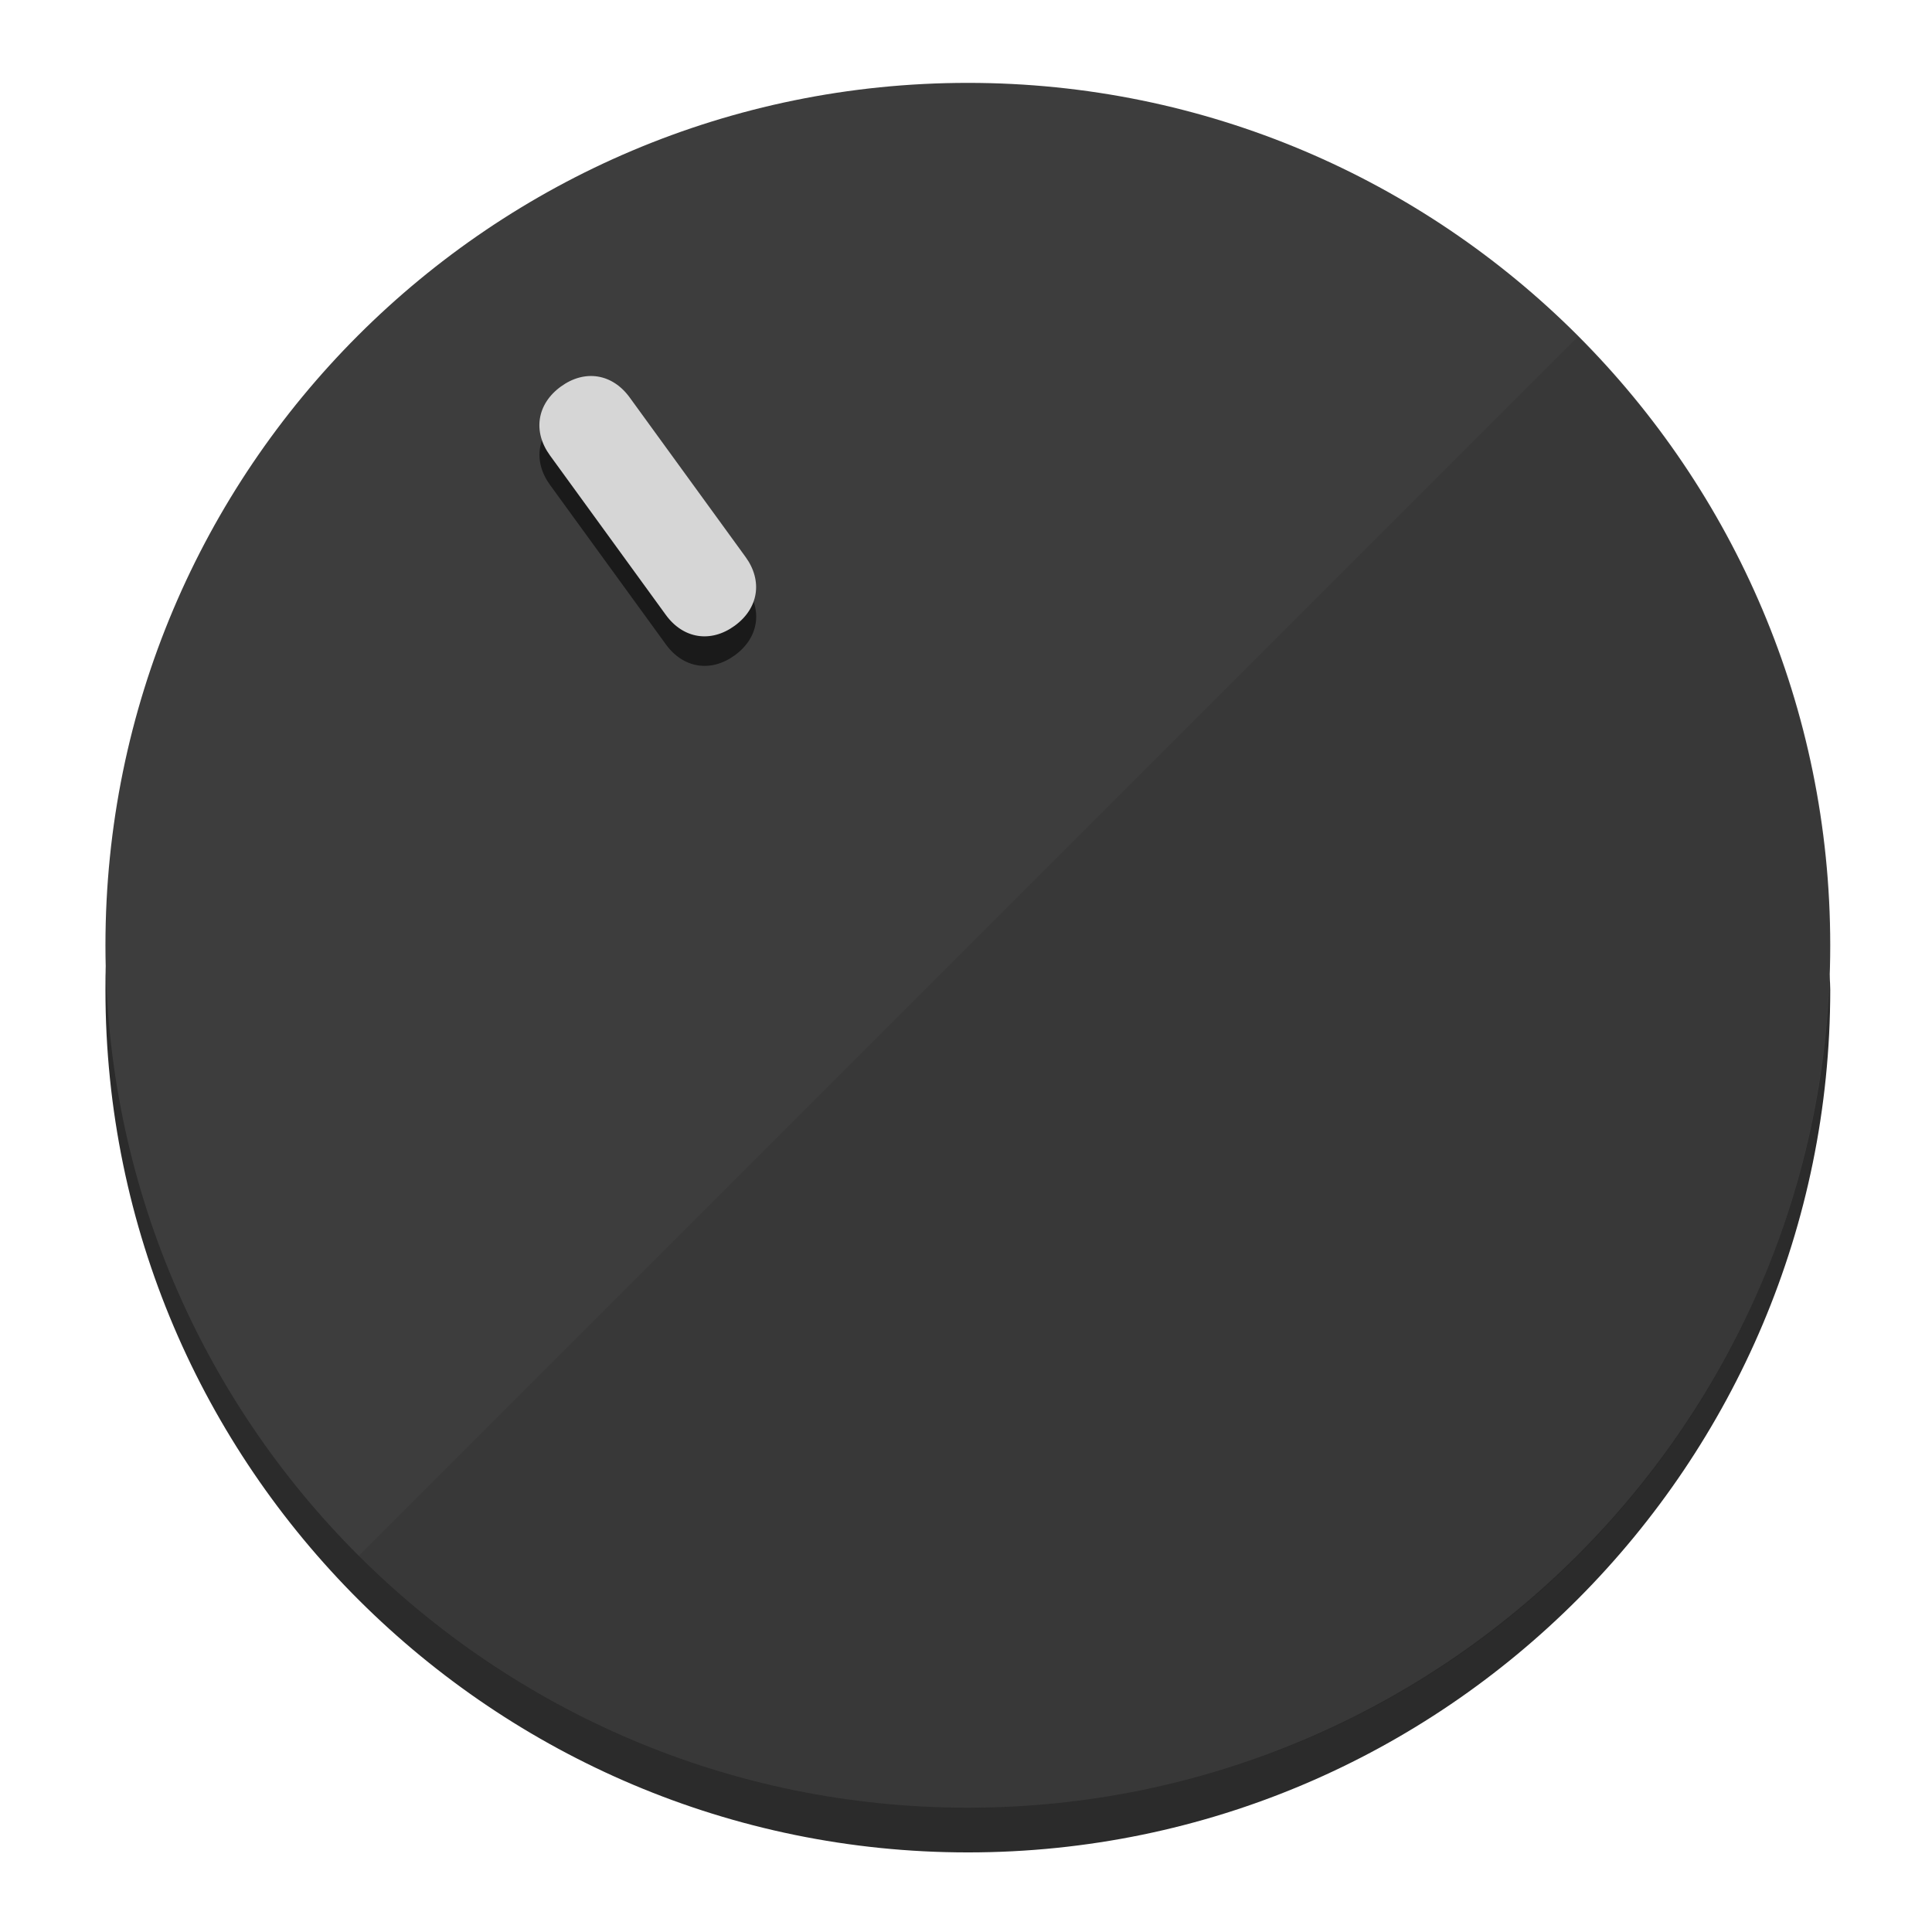
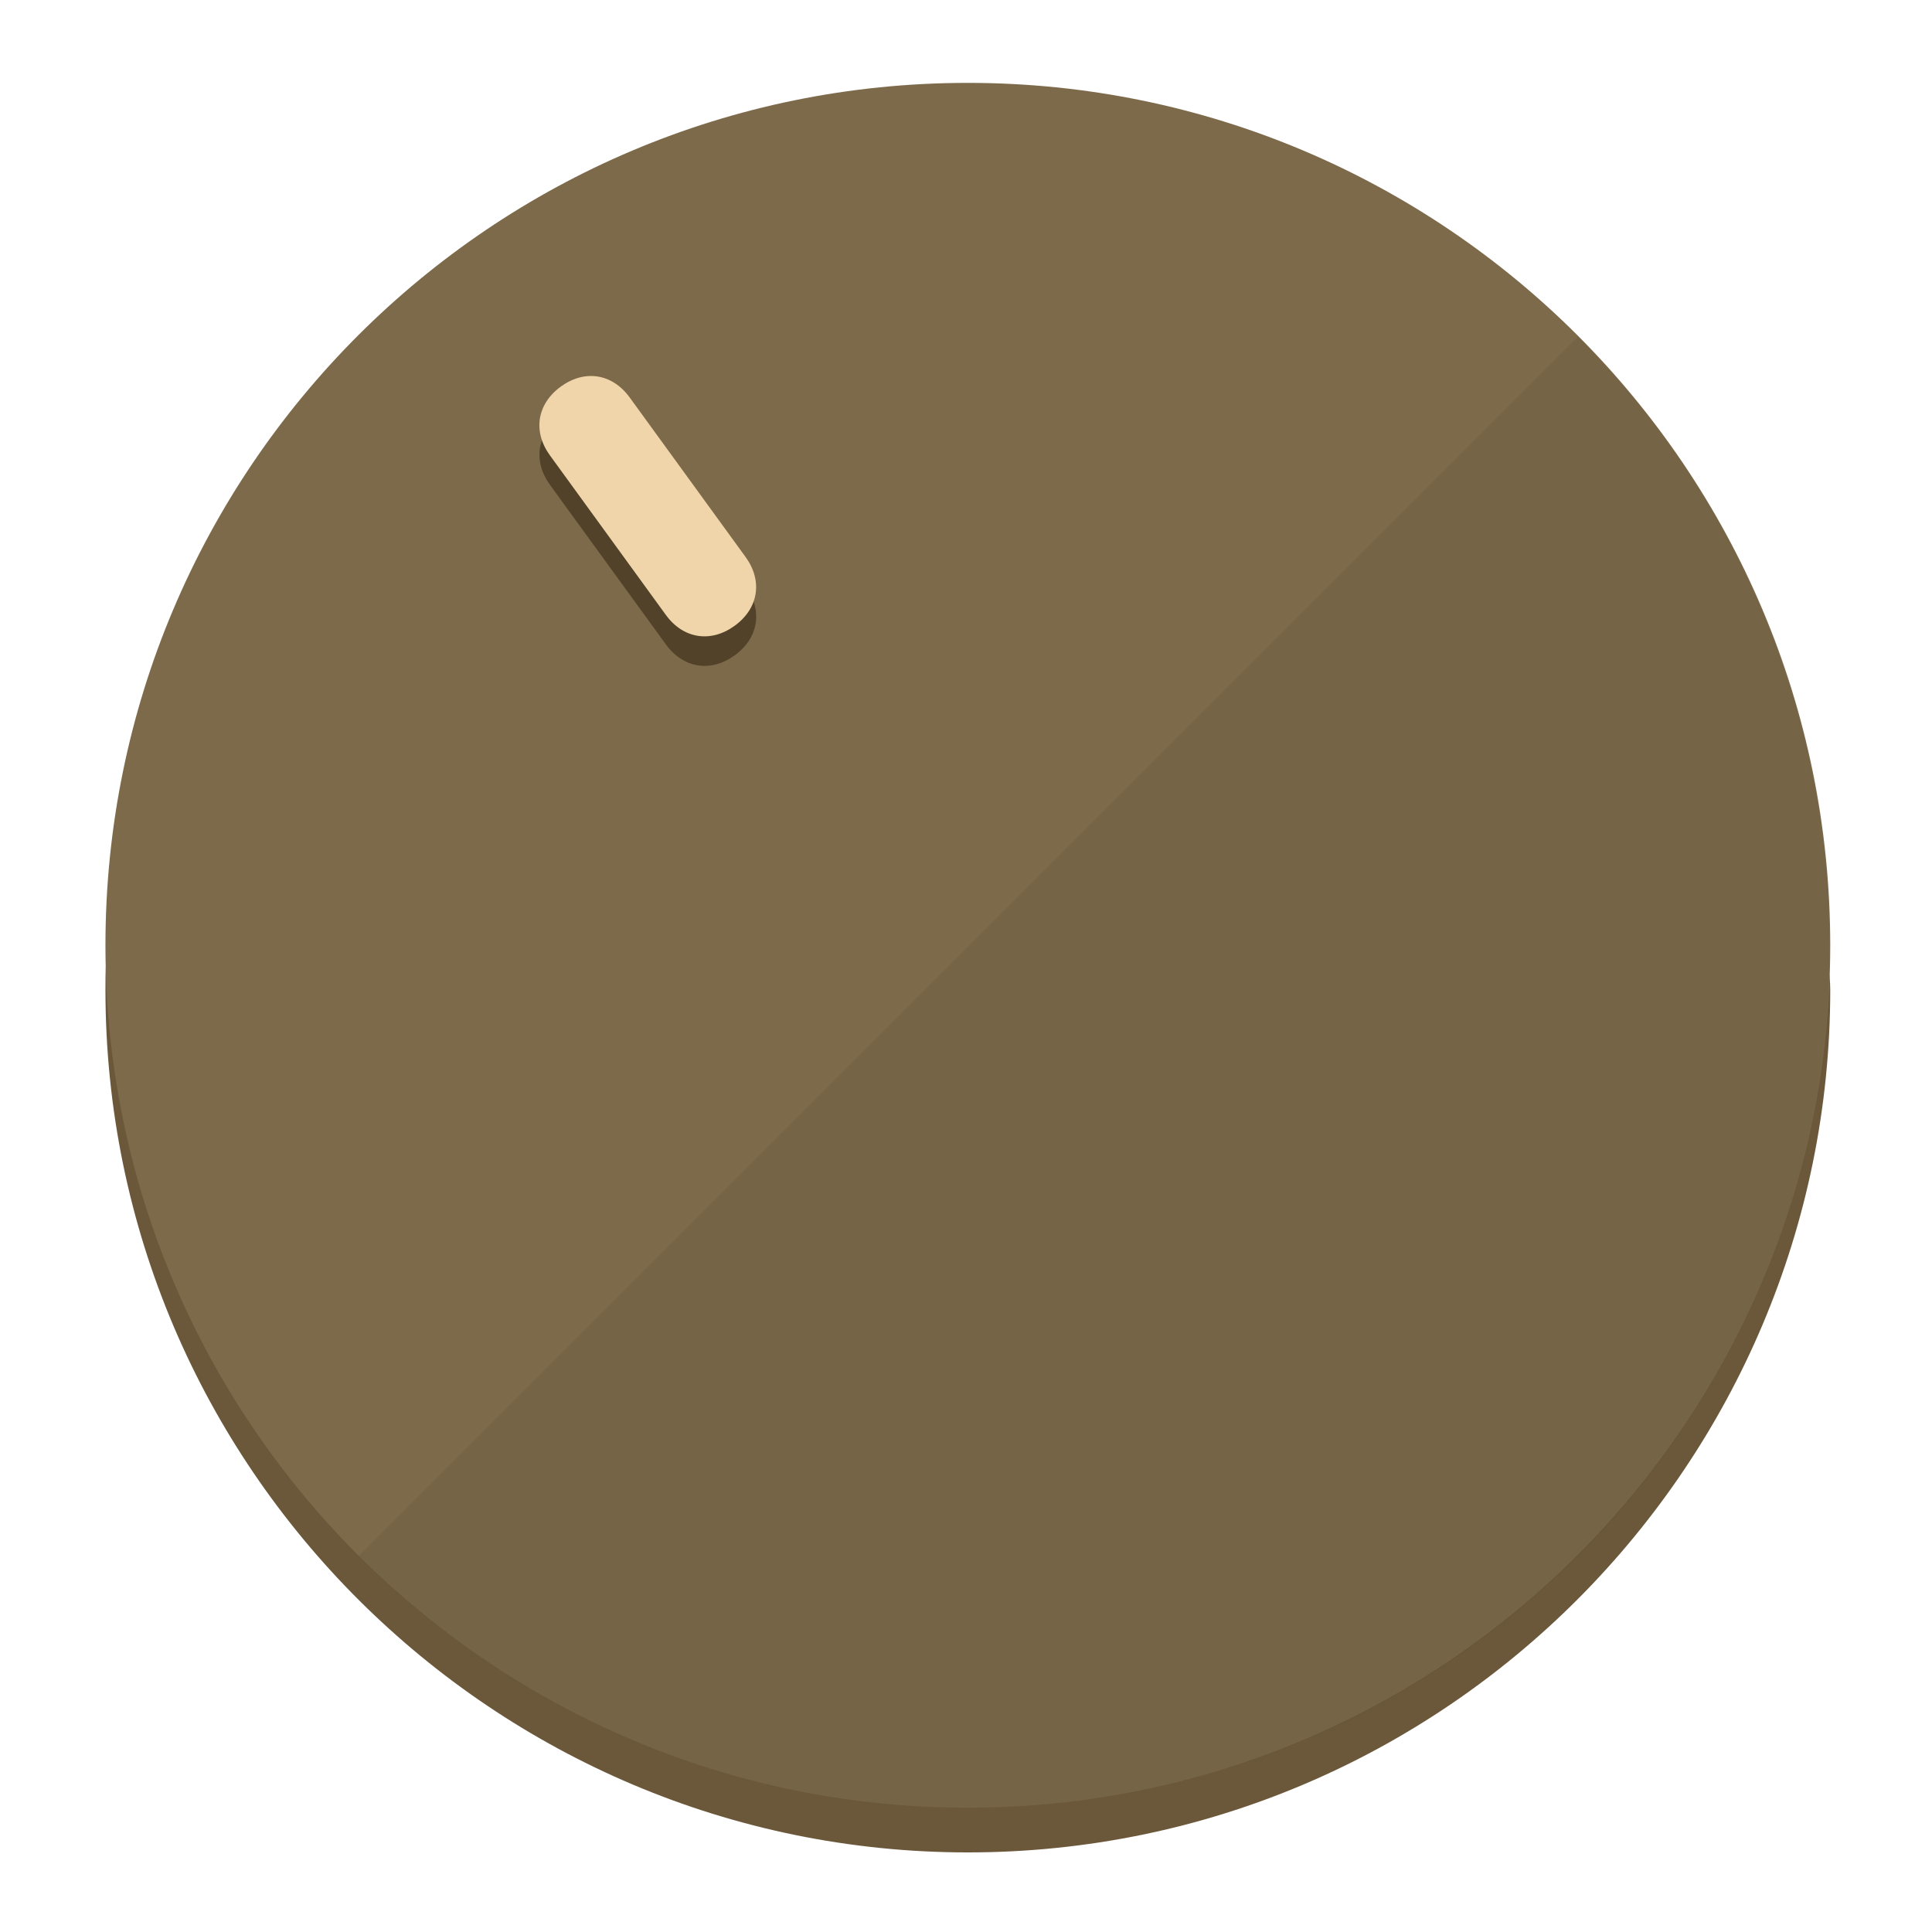
<svg xmlns="http://www.w3.org/2000/svg" height="120px" width="120px" version="1.1" id="Layer_1" viewBox="0 0 496.8 496.8" xml:space="preserve">
  <defs id="defs23" />
  <g id="g3158">
-     <path style="display:inline;fill:#2B2B2B;fill-opacity:1;stroke-width:1.584" d="m 248.875,445.92 c 116.582,0 212.89,-91.238 220.493,-205.286 0,5.069 1.267,8.87 1.267,13.939 0,121.651 -98.842,221.76 -221.76,221.76 -121.651,0 -221.76,-98.842 -221.76,-221.76 0,-5.069 0,-8.87 1.267,-13.939 7.603,114.048 103.91,205.286 220.493,205.286 z" id="path8" />
-     <circle style="display:inline;fill:#3D3D3D;fill-opacity:1;stroke-width:1.584" cx="248.875" cy="243.071" r="221.76" id="circle12" />
-     <path style="display:inline;fill:#1A1A1A;fill-opacity:0.154;stroke-width:1.587" d="m 405.744,86.606 c 86.308,86.308 86.308,227.193 0,313.5 -86.308,86.308 -227.193,86.308 -313.5,0" id="path14" />
+     <path style="display:inline;fill:#6B583A;fill-opacity:1;stroke-width:1.584" d="m 248.875,445.92 c 116.582,0 212.89,-91.238 220.493,-205.286 0,5.069 1.267,8.87 1.267,13.939 0,121.651 -98.842,221.76 -221.76,221.76 -121.651,0 -221.76,-98.842 -221.76,-221.76 0,-5.069 0,-8.87 1.267,-13.939 7.603,114.048 103.91,205.286 220.493,205.286 z" id="path8" />
+     <circle style="display:inline;fill:#7D6A4B;fill-opacity:1;stroke-width:1.584" cx="248.875" cy="243.071" r="221.76" id="circle12" />
+     <path style="display:inline;fill:#524229;fill-opacity:0.154;stroke-width:1.587" d="m 405.744,86.606 c 86.308,86.308 86.308,227.193 0,313.5 -86.308,86.308 -227.193,86.308 -313.5,0" id="path14" />
  </g>
  <g id="g3198">
    <circle style="display:none;fill:#000000;fill-opacity:0;stroke-width:1.584" cx="57.84" cy="343.108" r="221.76" id="circle12-3" transform="rotate(-36)" />
-     <path style="display:inline;fill:#1A1A1A;fill-opacity:1;stroke-width:1.584" d="m 191.735,150.81 c 4.469,6.151 3.348,13.231 -2.803,17.7 v 0 c -6.151,4.469 -13.231,3.348 -17.7,-2.803 L 141.437,124.699 c -4.469,-6.151 -3.348,-13.231 2.803,-17.7 v 0 c 6.151,-4.469 13.231,-3.348 17.7,2.803 z" id="path3789" />
-     <path style="display:inline;fill:#D6D6D6;stroke-width:1.584" d="m 191.713,143.214 c 4.469,6.151 3.348,13.231 -2.803,17.7 v 0 c -6.151,4.469 -13.231,3.348 -17.7,-2.803 L 141.416,117.103 c -4.469,-6.151 -3.348,-13.231 2.803,-17.7 v 0 c 6.151,-4.469 13.231,-3.348 17.7,2.803 z" id="path915" />
+     <path style="display:inline;fill:#524229;fill-opacity:1;stroke-width:1.584" d="m 191.735,150.81 c 4.469,6.151 3.348,13.231 -2.803,17.7 v 0 c -6.151,4.469 -13.231,3.348 -17.7,-2.803 L 141.437,124.699 c -4.469,-6.151 -3.348,-13.231 2.803,-17.7 v 0 c 6.151,-4.469 13.231,-3.348 17.7,2.803 z" id="path3789" />
+     <path style="display:inline;fill:#F0D5AA;stroke-width:1.584" d="m 191.713,143.214 c 4.469,6.151 3.348,13.231 -2.803,17.7 v 0 c -6.151,4.469 -13.231,3.348 -17.7,-2.803 L 141.416,117.103 c -4.469,-6.151 -3.348,-13.231 2.803,-17.7 v 0 c 6.151,-4.469 13.231,-3.348 17.7,2.803 z" id="path915" />
  </g>
</svg>
